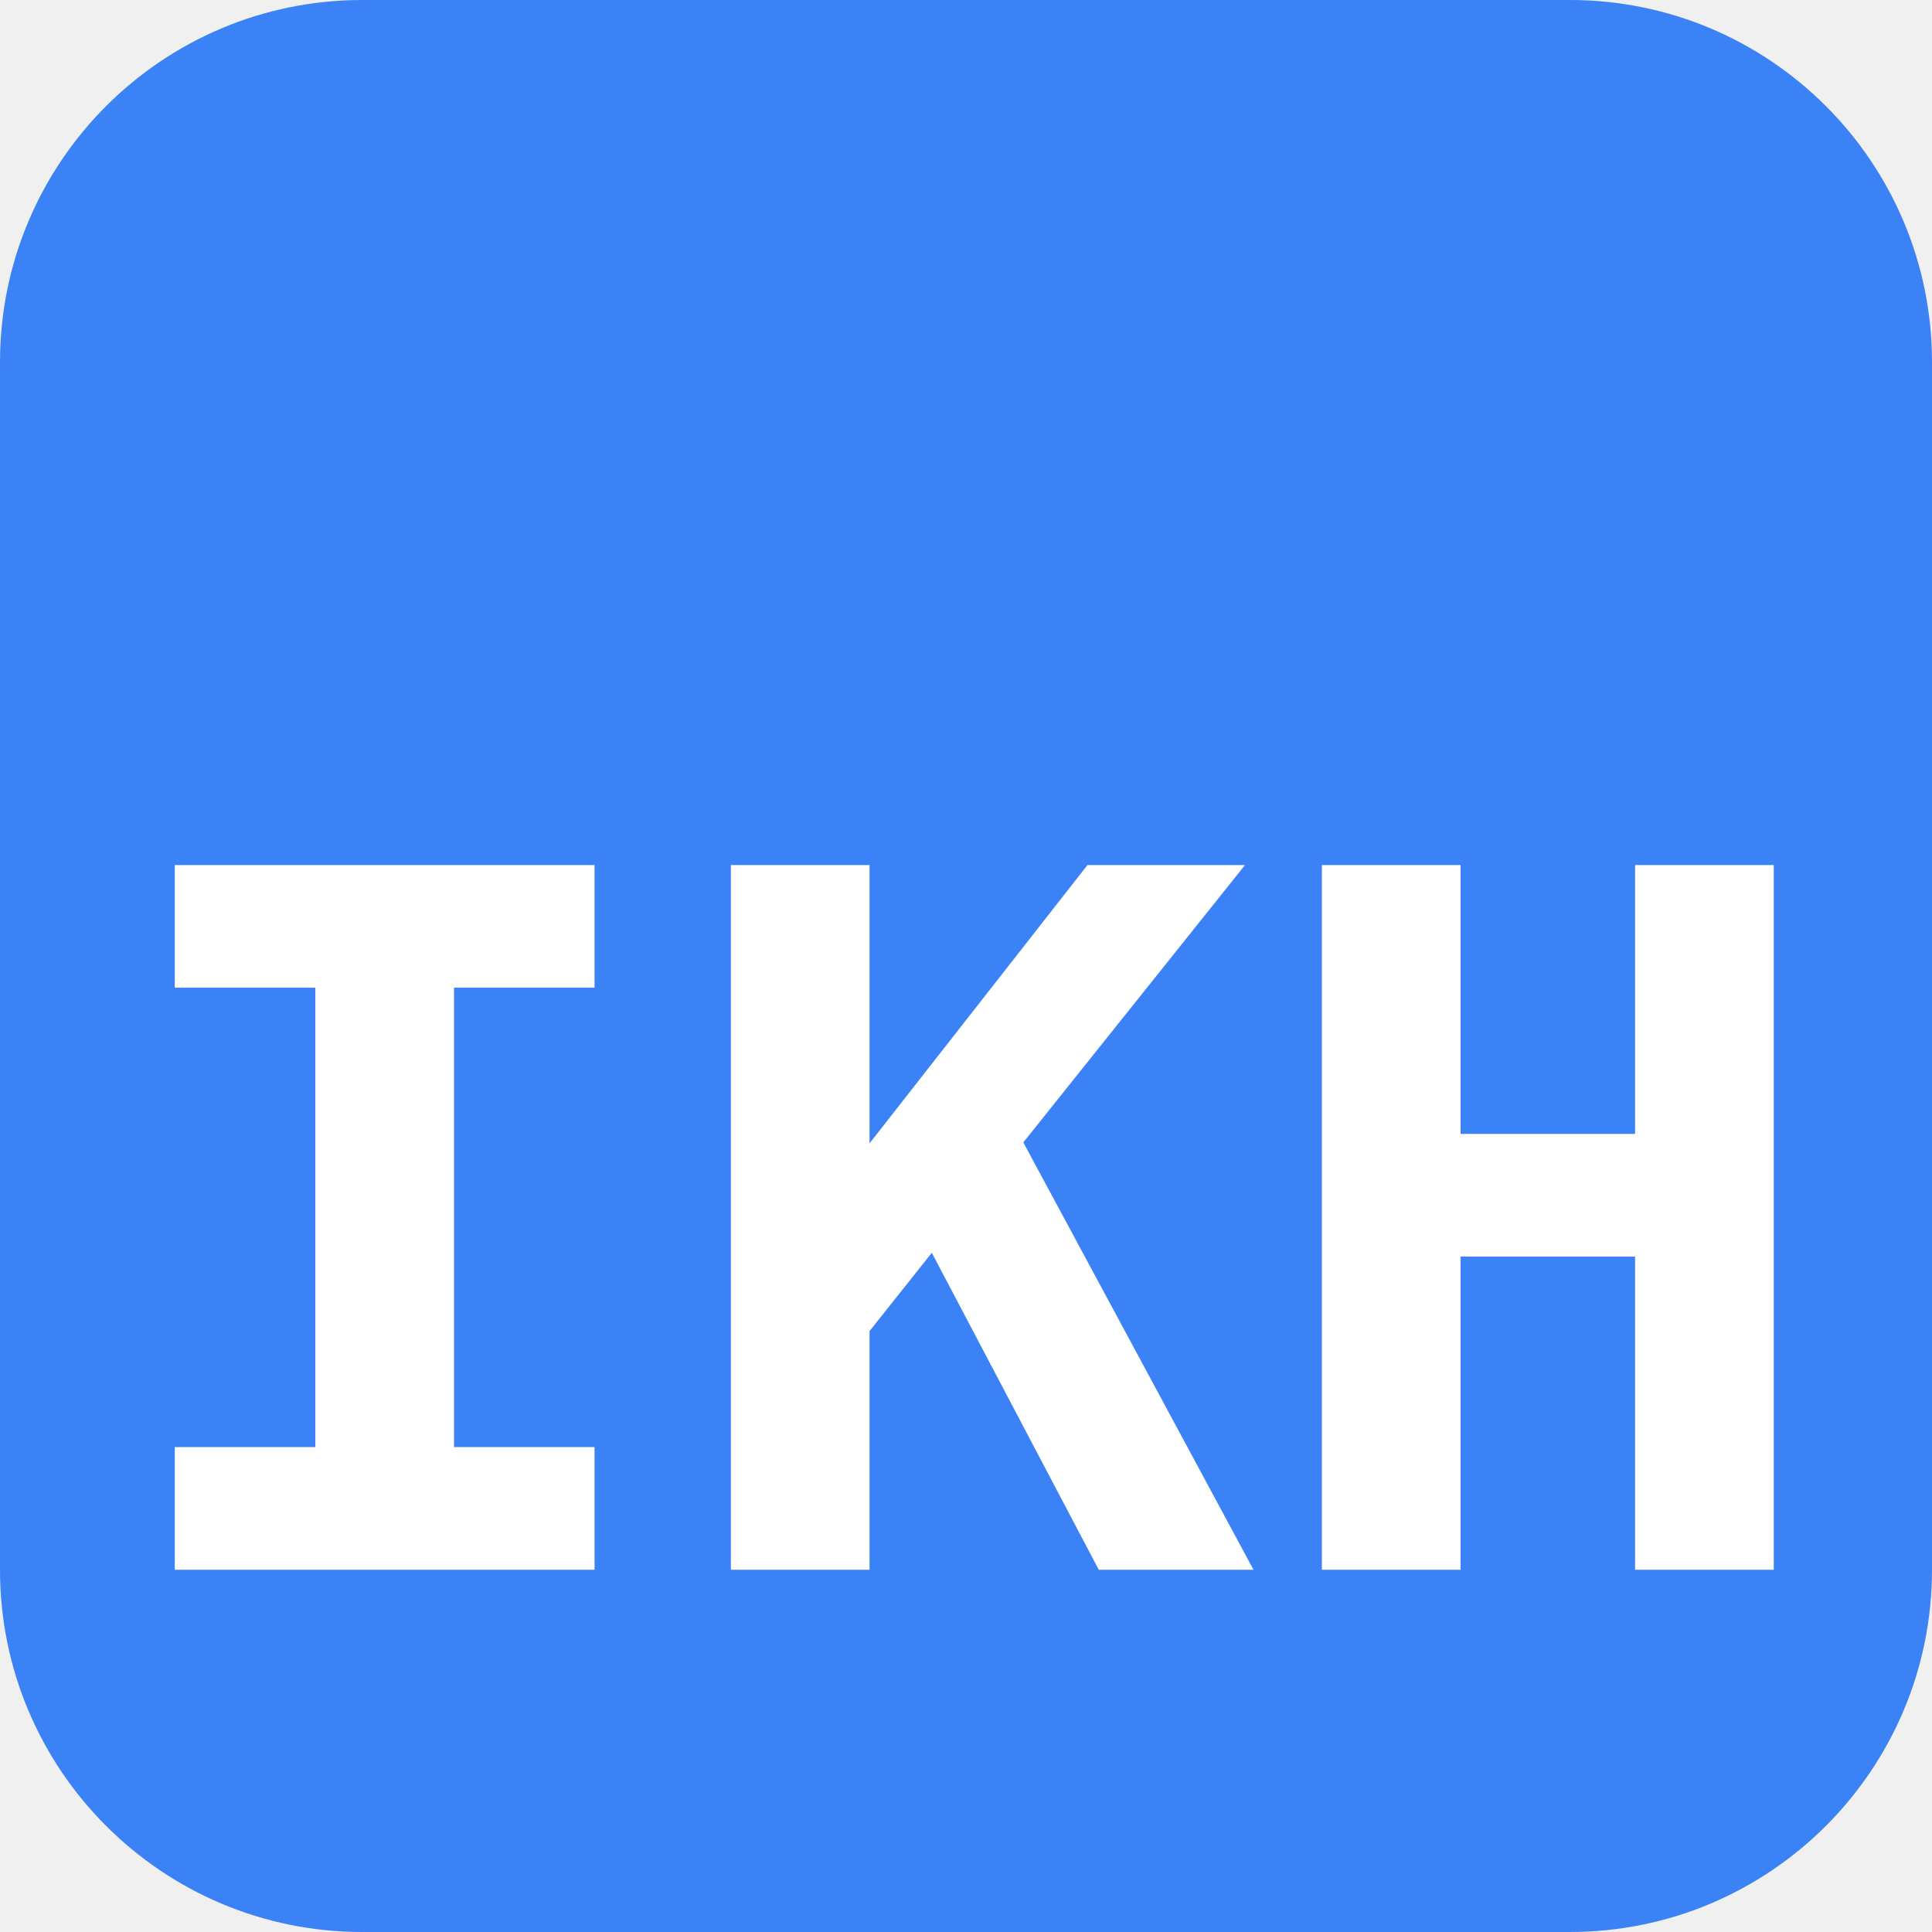
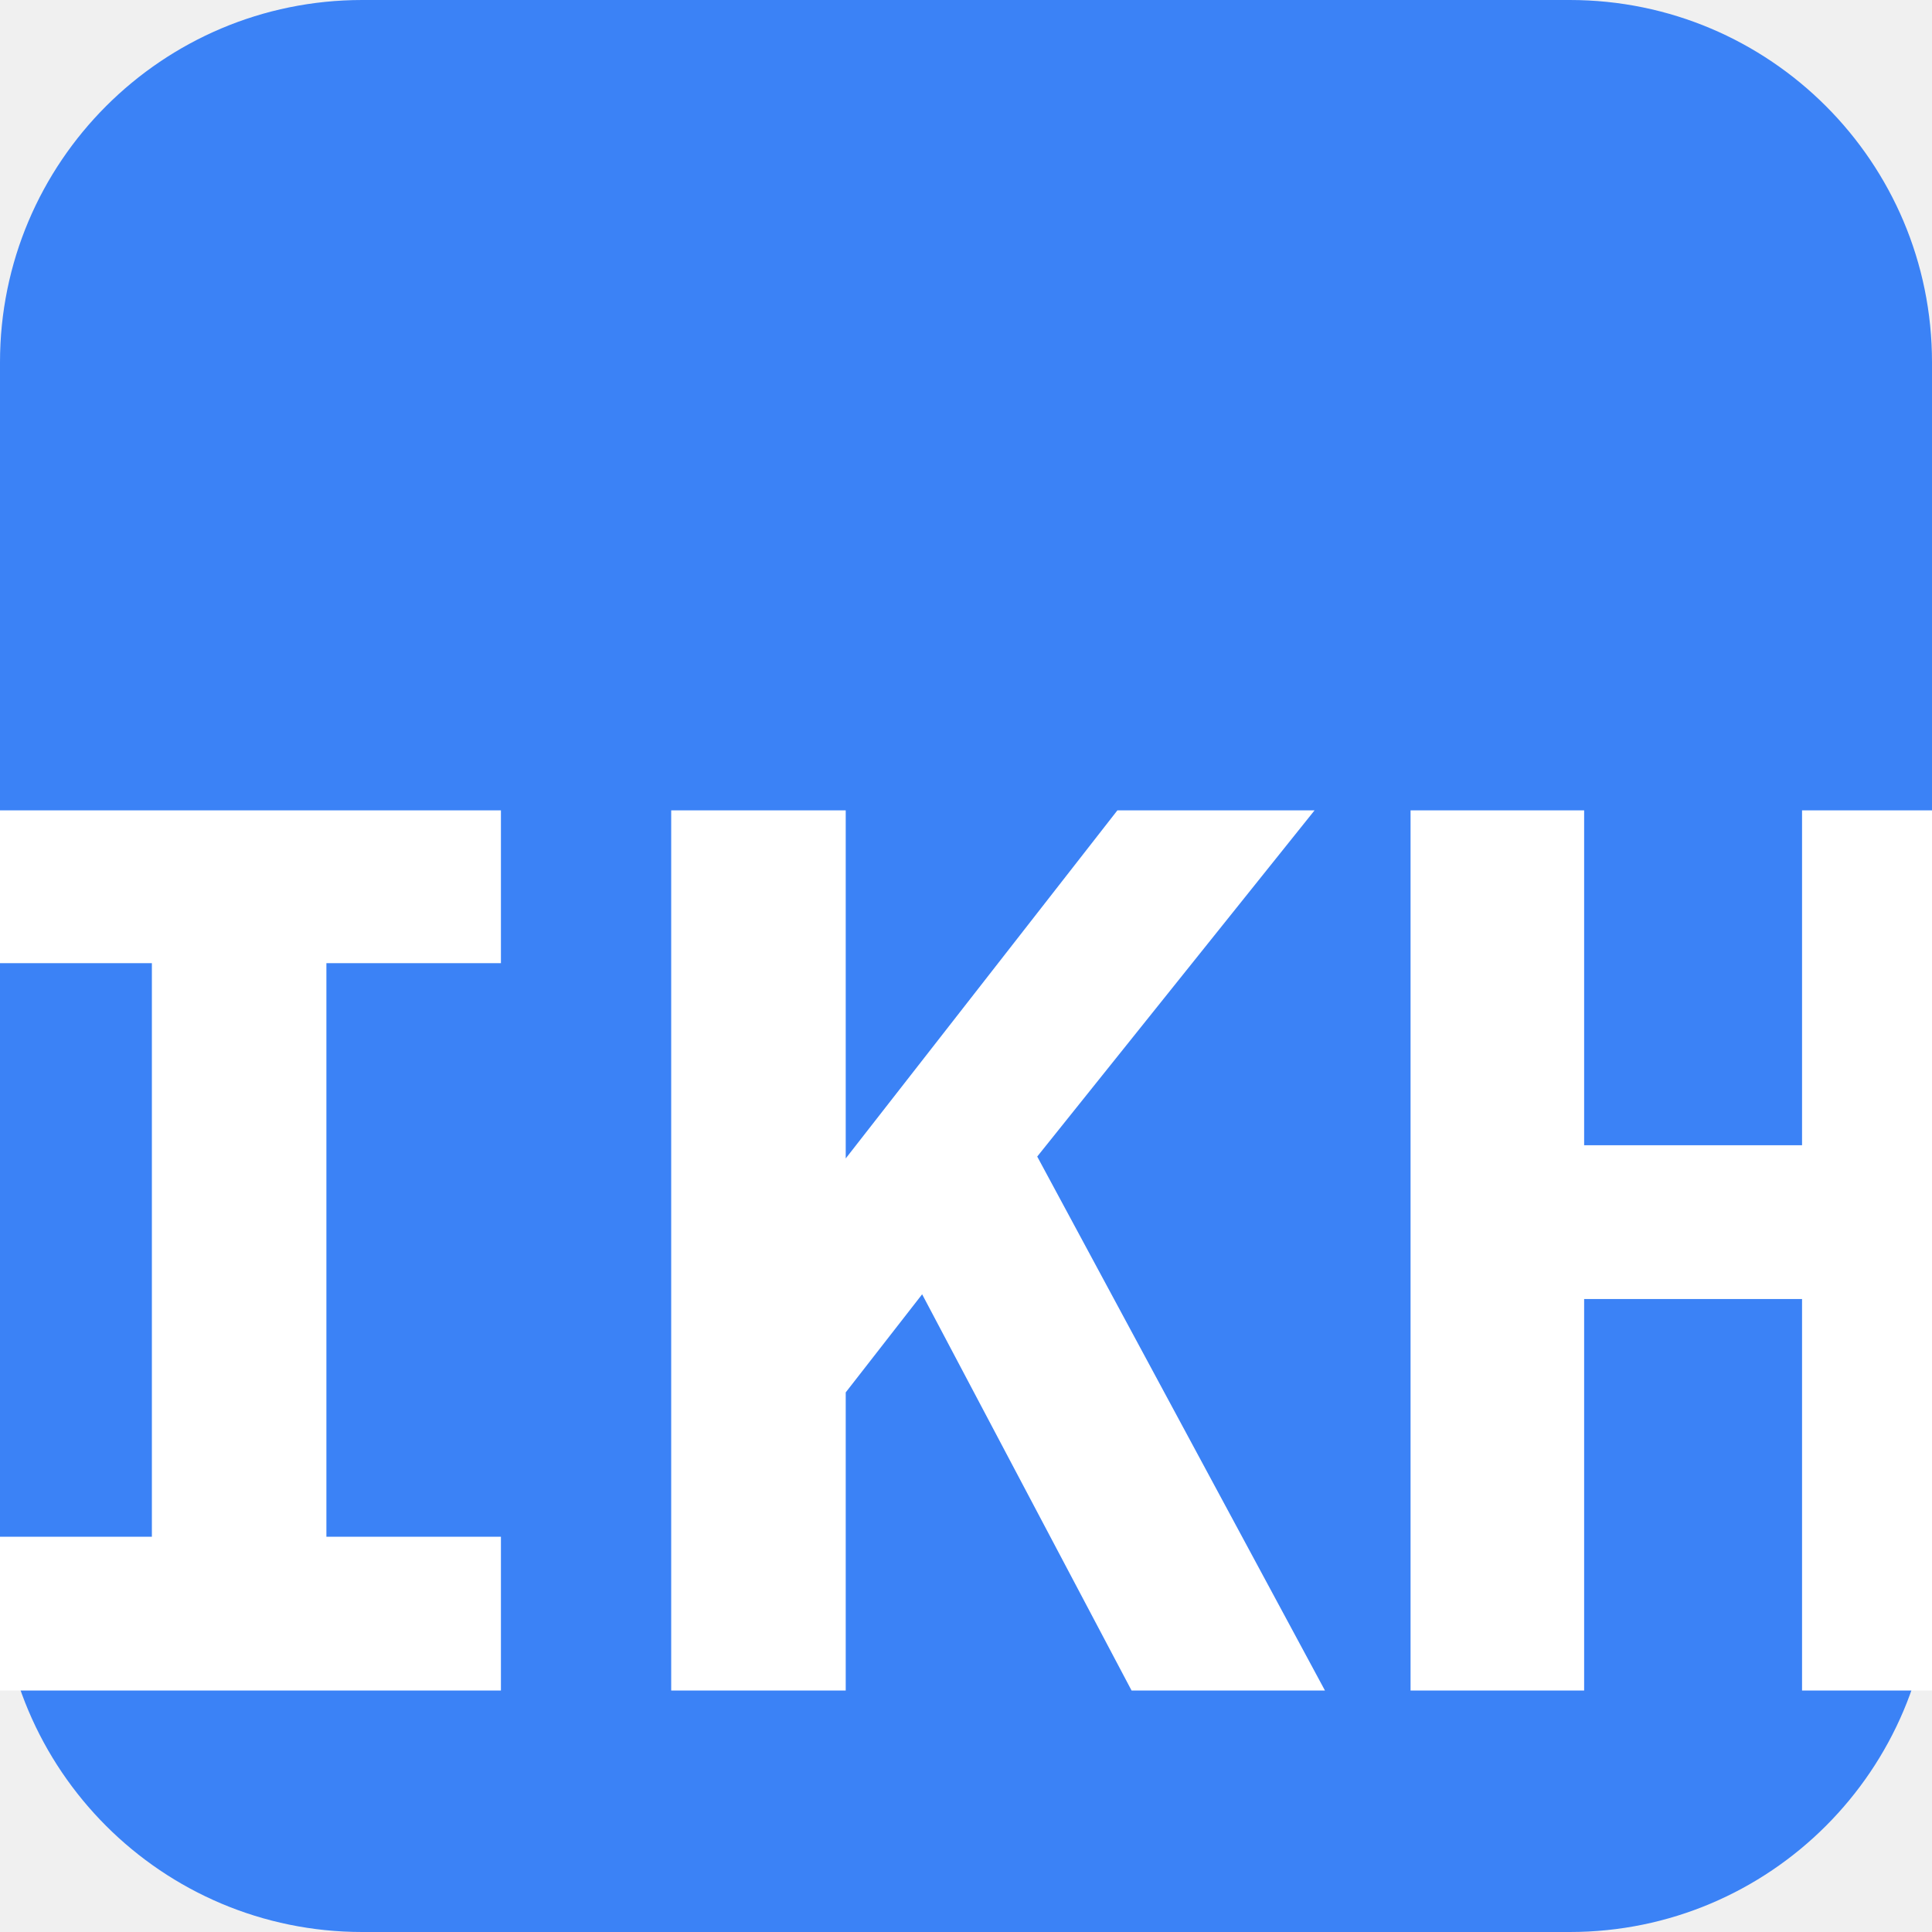
<svg xmlns="http://www.w3.org/2000/svg" viewBox="0 0 32 32">
  <rect width="32" height="32" rx="6" fill="#3b82f6" />
-   <text x="16" y="26" font-family="monospace" font-size="16" font-weight="bold" text-anchor="middle" fill="white">IKH</text>
+   <text x="16" y="28" font-family="monospace" font-size="20" font-weight="bold" text-anchor="middle" fill="white">IKH</text>
</svg>
